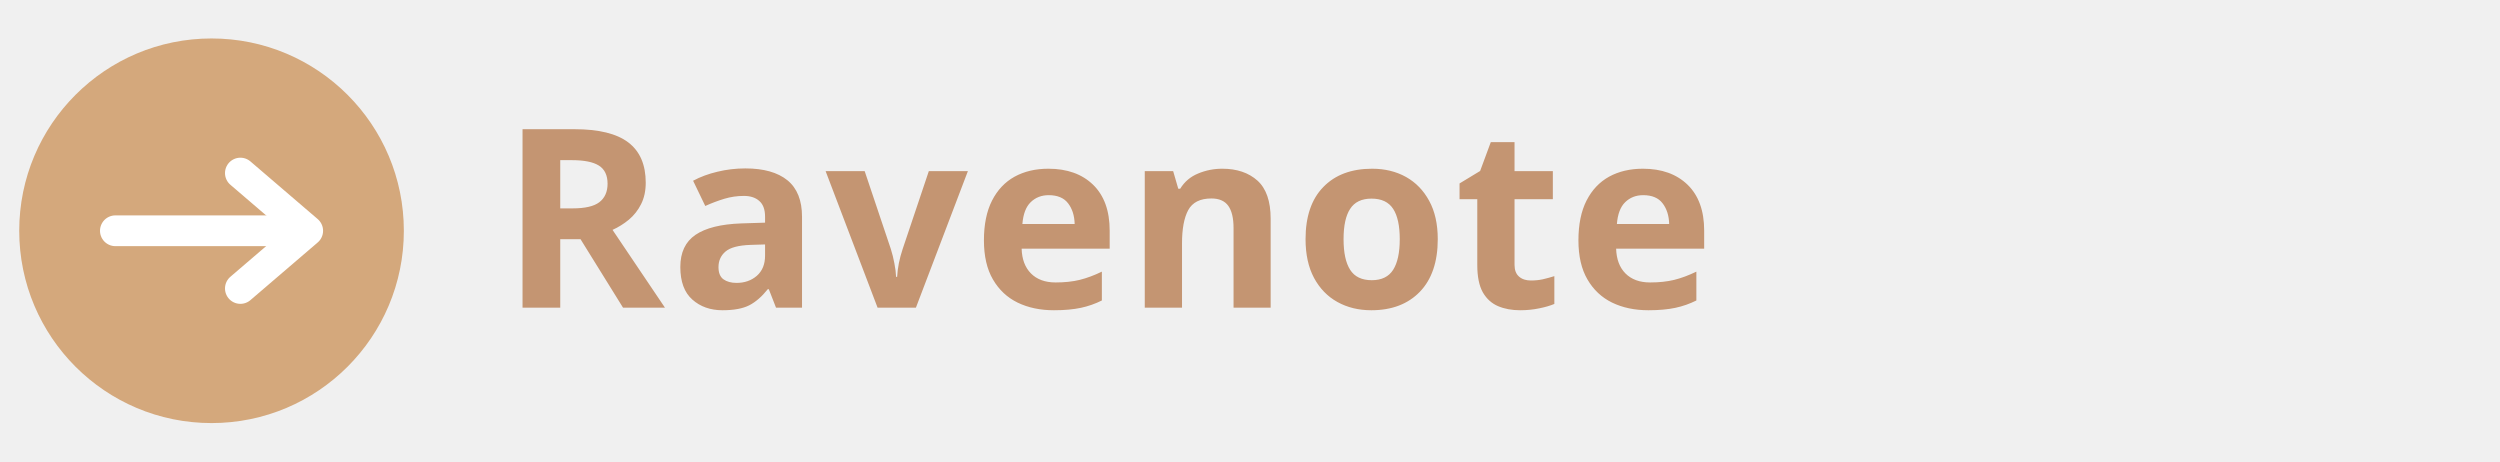
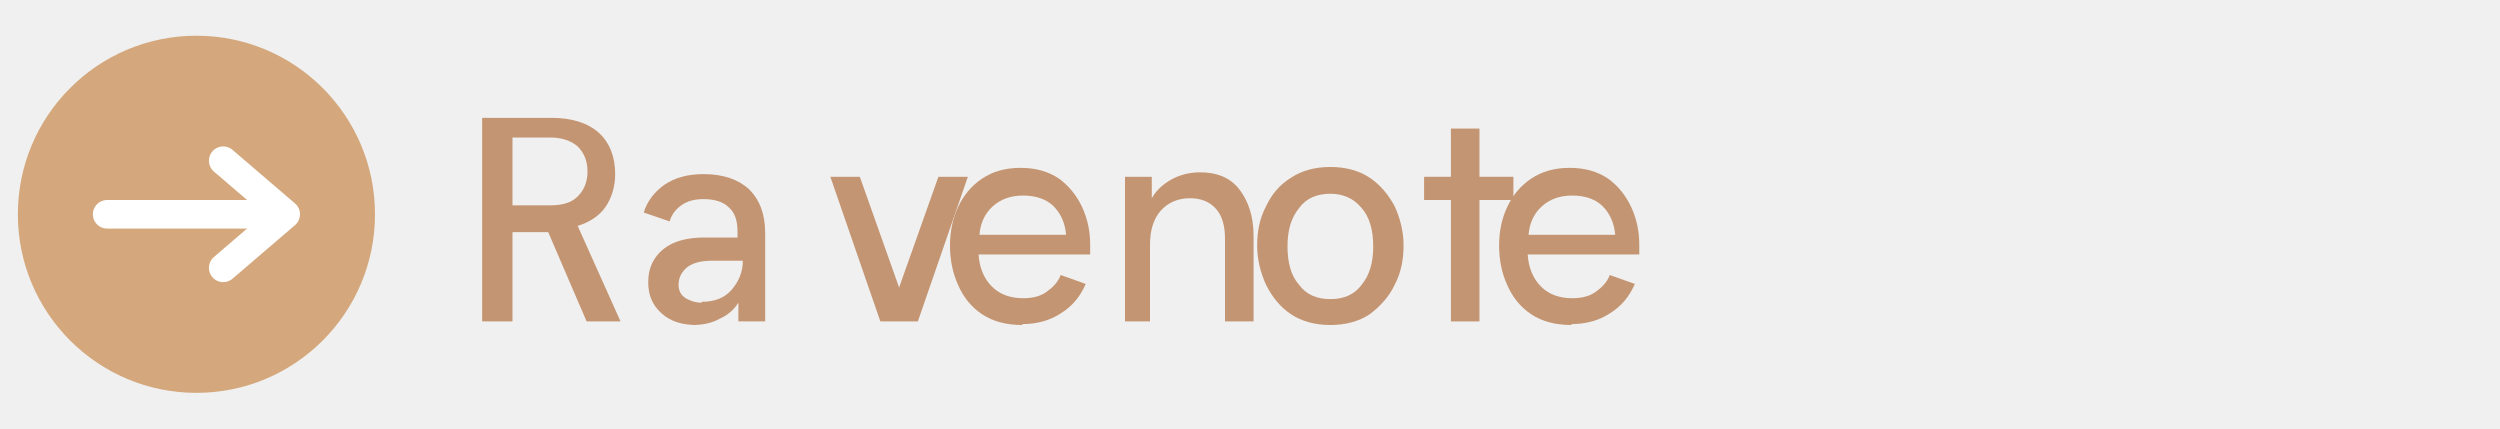
- <svg xmlns="http://www.w3.org/2000/svg" viewBox="0 0 260 48" fill="none">
+ <svg xmlns="http://www.w3.org/2000/svg" viewBox="0 0 280 48" fill="none">
  <circle cx="22" cy="24" r="20" fill="#d4a87c" />
  <line x1="12" y1="24" x2="30" y2="24" stroke="#fff" stroke-width="3.2" stroke-linecap="round" />
  <polyline points="25,18 32,24 25,30" stroke="#fff" stroke-width="3.2" stroke-linecap="round" stroke-linejoin="round" fill="none" />
-   <text x="52" y="32" font-family="Comfortaa, sans-serif" font-size="26" font-weight="700" fill="#c49572" letter-spacing="0.5">Ravenote</text>
+   <g fill="#c49572" transform="translate(54, 12)">
+     <path d="M0 24V1.2h7.8c2.3 0 4.1.6 5.3 1.7 1.2 1.1 1.8 2.7 1.8 4.6 0 1.4-.4 2.7-1.1 3.7-.7 1-1.8 1.7-3.1 2.1l4.8 10.7h-3.8l-4.3-10H3.4v10H0zm3.4-13h4.2c1.4 0 2.4-.3 3.1-1 .7-.7 1.1-1.6 1.1-2.8 0-1.2-.4-2.1-1.1-2.8-.7-.6-1.7-1-3.1-1H3.4v7.6z" />
+     <path d="M24 24.4c-1.6 0-2.9-.4-3.9-1.3-1-.9-1.5-2-1.5-3.5 0-1.6.6-2.8 1.7-3.7 1.1-.9 2.7-1.3 4.6-1.3h3.7v-.7c0-1.2-.3-2.1-1-2.7-.6-.6-1.6-.9-2.8-.9-1 0-1.8.2-2.5.7-.7.5-1.1 1.1-1.3 1.8l-2.9-1c.4-1.3 1.2-2.3 2.3-3.1 1.2-.8 2.6-1.2 4.4-1.2 2.2 0 3.9.6 5.1 1.7 1.2 1.2 1.8 2.8 1.8 4.9V24h-3v-2.1c-.5.8-1.2 1.4-2.1 1.8-.9.5-1.9.7-3.1.7h.5zm.6-2.6c1.4 0 2.5-.4 3.3-1.3.8-.9 1.3-2 1.3-3.3h-3.4c-1.2 0-2.1.2-2.8.7-.6.5-1 1.1-1 2 0 .7.3 1.2.8 1.5.5.3 1.1.5 1.8.5z" />
+     <path d="M39 7.8h3.3l4.4 12.4 4.4-12.4h3.3L48.8 24h-4.2L39 7.8z" />
+     <path d="M60.5 24.4c-1.8 0-3.3-.4-4.5-1.2-1.2-.8-2.1-1.9-2.7-3.3-.6-1.3-.9-2.8-.9-4.4 0-1.6.3-3 .9-4.3.6-1.3 1.5-2.4 2.7-3.2 1.2-.8 2.6-1.2 4.3-1.2 1.7 0 3.1.4 4.3 1.2 1.1.8 2 1.9 2.6 3.2.6 1.3.9 2.7.9 4.2v1.1H55.6c.1 1.5.6 2.7 1.5 3.6.9.9 2.1 1.3 3.5 1.3 1 0 1.9-.2 2.6-.7.7-.5 1.3-1.1 1.6-1.9l2.8 1c-.6 1.4-1.5 2.5-2.8 3.3-1.2.8-2.7 1.2-4.3 1.2zm-4.8-10.1h9.7c-.1-1.3-.6-2.4-1.4-3.2-.8-.8-2-1.2-3.4-1.2-1.4 0-2.5.4-3.4 1.2-.9.8-1.4 1.9-1.5 3.2z" />
+     <path d="M72 24V7.8h3v2.4c.5-.9 1.3-1.6 2.2-2.1.9-.5 2-.8 3.2-.8 1.9 0 3.4.6 4.4 1.9 1 1.3 1.6 3 1.6 5.2V24h-3.2V14.8c0-1.5-.3-2.6-1-3.4-.7-.8-1.7-1.2-2.9-1.2-1.4 0-2.5.5-3.3 1.4-.8.9-1.2 2.2-1.2 3.8V24H72z" />
+     <path d="M95 24.4c-1.7 0-3.2-.4-4.4-1.2-1.2-.8-2.1-1.9-2.8-3.3-.6-1.3-1-2.8-1-4.4 0-1.6.3-3.1 1-4.4.6-1.3 1.5-2.4 2.8-3.2 1.2-.8 2.7-1.2 4.4-1.2 1.7 0 3.2.4 4.4 1.2 1.2.8 2.1 1.9 2.8 3.2.6 1.3 1 2.8 1 4.4 0 1.6-.3 3.1-1 4.4-.6 1.3-1.6 2.4-2.8 3.3-1.2.8-2.7 1.2-4.4 1.2zm0-2.9c1.5 0 2.7-.5 3.5-1.6.9-1.1 1.3-2.5 1.3-4.3 0-1.8-.4-3.3-1.3-4.3-.9-1.1-2.1-1.6-3.5-1.6-1.5 0-2.7.5-3.5 1.6-.9 1.1-1.3 2.5-1.3 4.3 0 1.8.4 3.3 1.3 4.3.8 1.1 2 1.6 3.5 1.6z" />
+     <path d="M108.5 24V10.4h-3V7.8h3V2.4h3.2v5.4h3.8v2.6h-3.8V24h-3.2z" />
+     <path d="M122 24.4c-1.8 0-3.3-.4-4.5-1.2-1.2-.8-2.1-1.9-2.7-3.3-.6-1.3-.9-2.8-.9-4.4 0-1.6.3-3 .9-4.3.6-1.3 1.5-2.4 2.7-3.2 1.2-.8 2.6-1.2 4.3-1.2 1.7 0 3.1.4 4.3 1.2 1.1.8 2 1.9 2.6 3.2.6 1.3.9 2.7.9 4.2v1.1h-12.5c.1 1.5.6 2.7 1.5 3.6.9.9 2.1 1.3 3.5 1.3 1 0 1.9-.2 2.6-.7.7-.5 1.3-1.1 1.6-1.9l2.8 1c-.6 1.4-1.5 2.5-2.8 3.3-1.2.8-2.7 1.2-4.3 1.2zm-4.8-10.1h9.7c-.1-1.3-.6-2.4-1.4-3.2-.8-.8-2-1.2-3.4-1.2-1.4 0-2.5.4-3.4 1.2-.9.8-1.4 1.9-1.5 3.2z" />
+   </g>
</svg>
